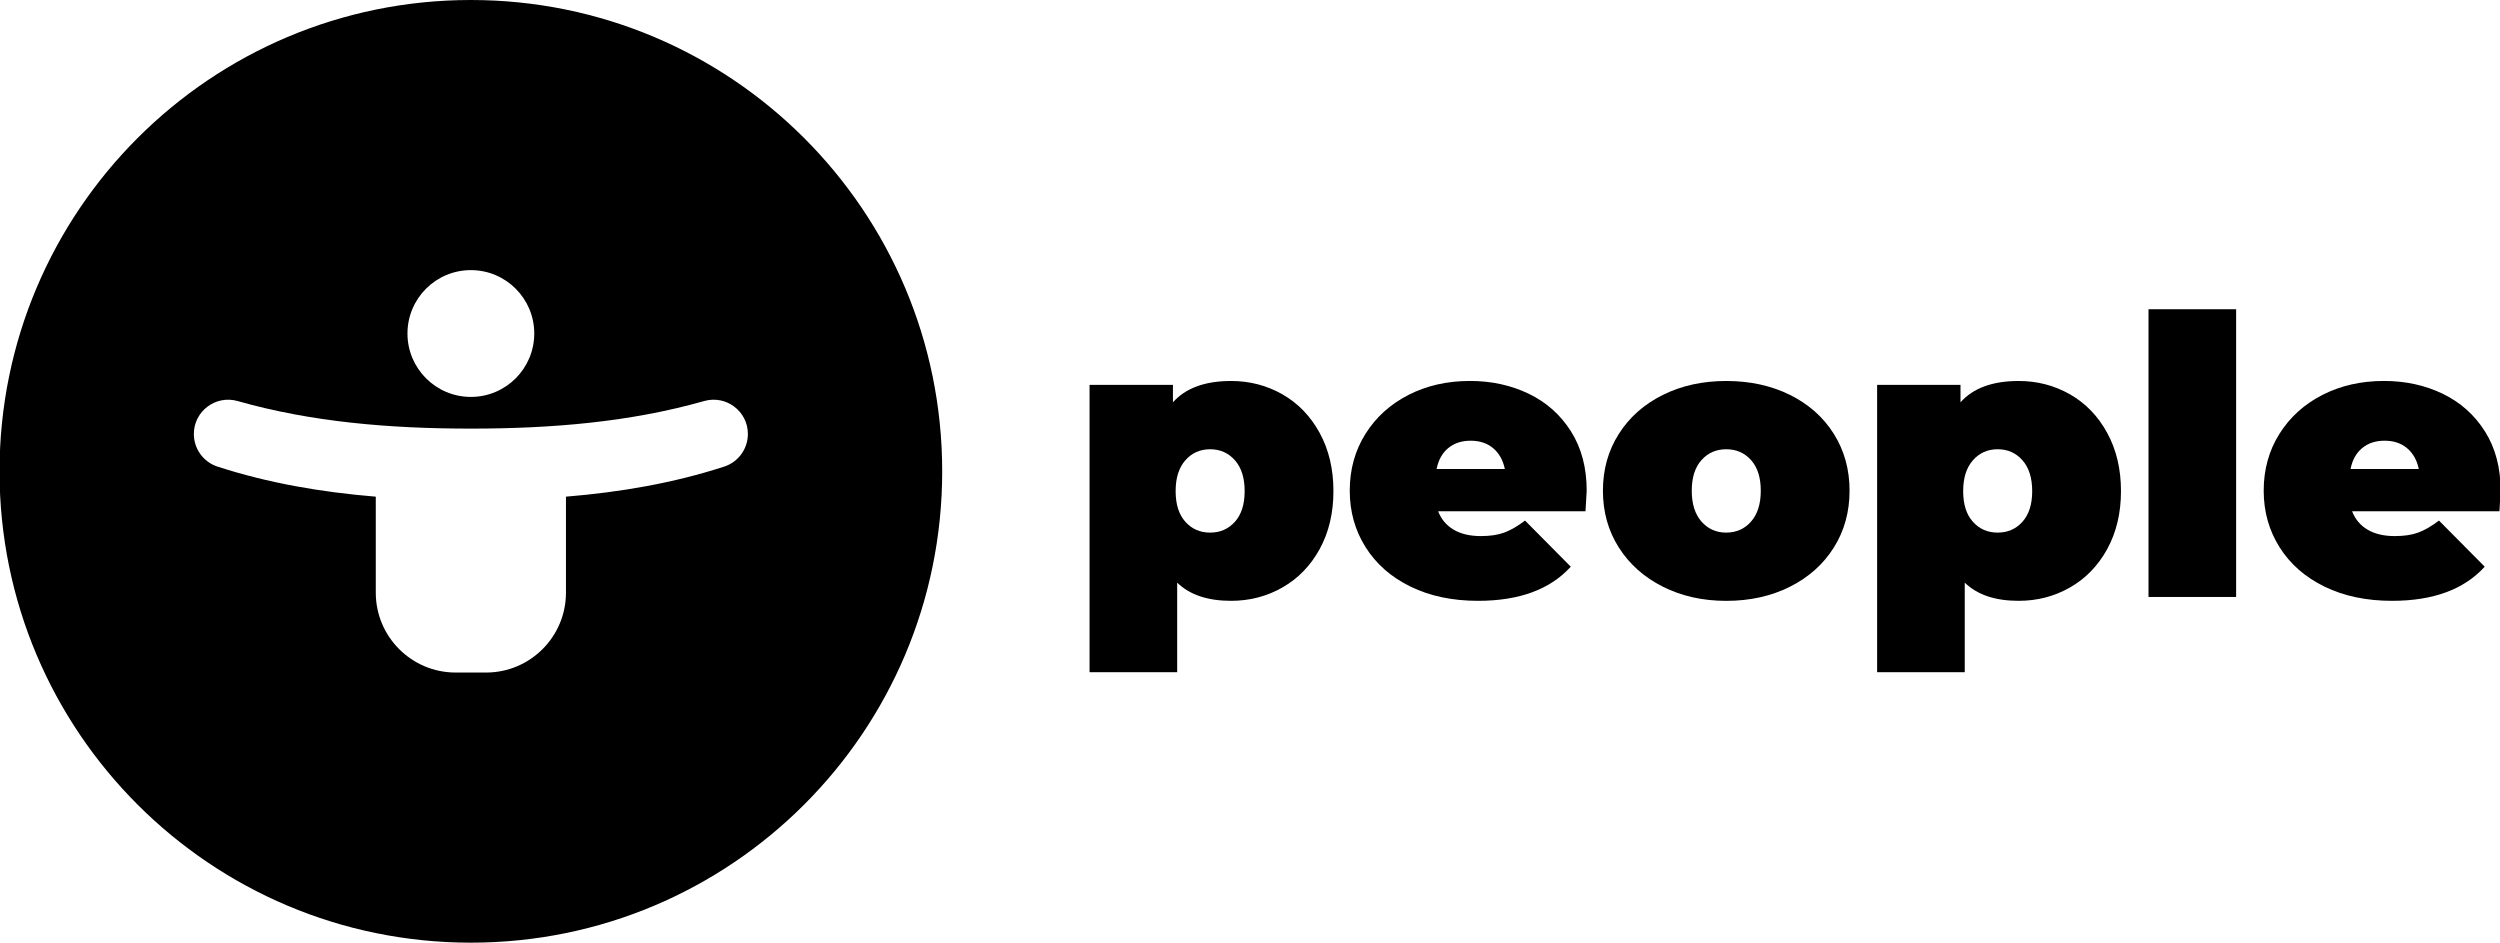
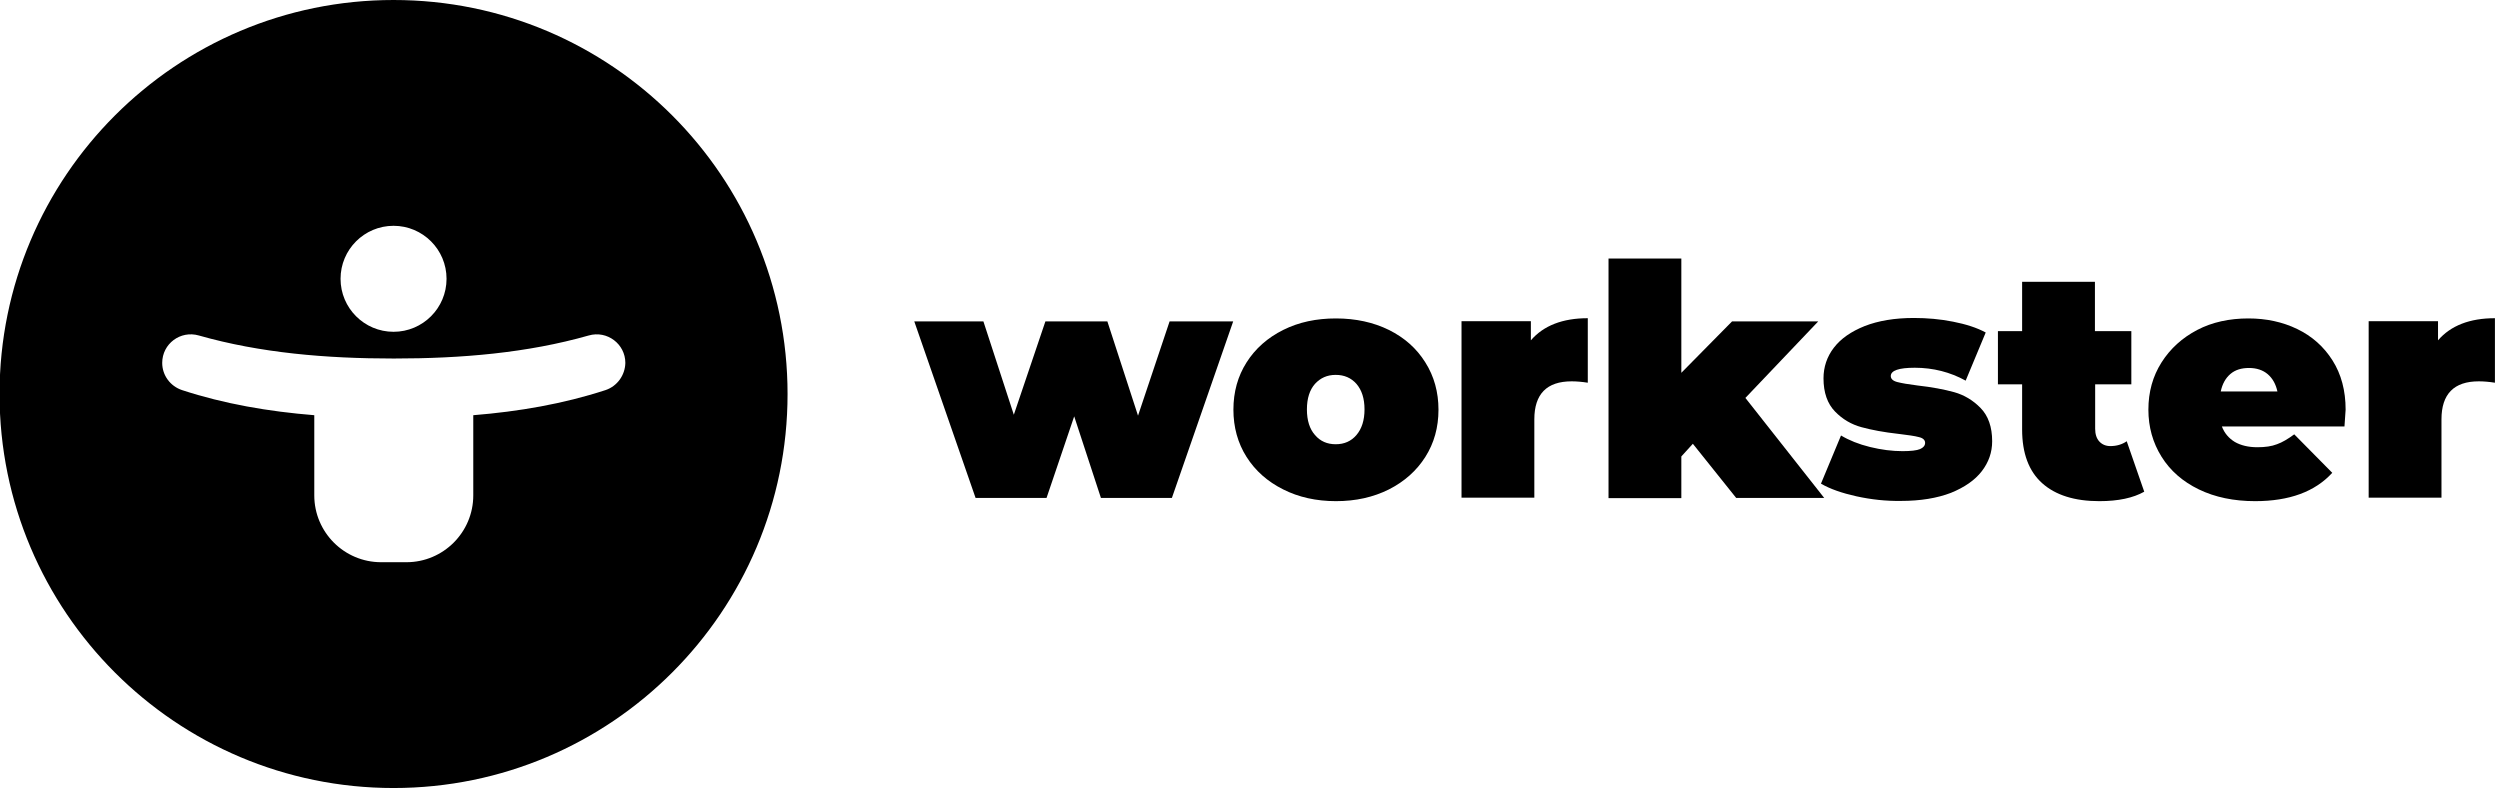
- <svg xmlns="http://www.w3.org/2000/svg" version="1.1" id="Layer_1" x="0px" y="0px" viewBox="0 0 907 342" style="enable-background:new 0 0 907 342;" xml:space="preserve">
+ <svg xmlns="http://www.w3.org/2000/svg" version="1.1" id="Layer_1" x="0px" y="0px" viewBox="0 0 1085 342" style="enable-background:new 0 0 1085 342;" xml:space="preserve">
  <g>
-     <path d="M170.83,0L170.83,0c-94.44,0-171,76.56-171,171v0c0,94.44,76.56,171,171,171h0c94.44,0,171-76.56,171-171v0   C341.83,76.56,265.27,0,170.83,0z M170.83,98c12.7,0,23,10.3,23,23s-10.3,23-23,23s-23-10.3-23-23S158.13,98,170.83,98z    M262.75,169.28c-18.37,5.97-37.58,9.28-57.42,10.91V215c0,16.02-12.98,29-29,29h-11c-16.02,0-29-12.98-29-29v-34.81   c-19.84-1.63-39.05-4.94-57.42-10.91c-5.12-1.66-8.58-6.45-8.58-11.83c0-8.28,7.92-14.21,15.88-11.95c26.73,7.61,55.15,10,84.62,10   c29.47,0,57.89-2.39,84.62-10c7.96-2.27,15.88,3.67,15.88,11.95C271.33,162.83,267.87,167.62,262.75,169.28z" />
-     <g>
-       <path d="M465.27,143.07c5.67,3.24,10.18,7.9,13.51,14c3.33,6.1,4.99,13.13,4.99,21.1s-1.67,14.98-4.99,21.03    c-3.33,6.05-7.83,10.69-13.51,13.93c-5.68,3.24-11.89,4.85-18.64,4.85c-8.54,0-15.05-2.2-19.55-6.61v32.5h-31.79V139.63h30.25    v6.33c4.59-5.16,11.63-7.74,21.1-7.74C453.39,138.22,459.6,139.84,465.27,143.07z M448.04,189.29c2.34-2.62,3.52-6.33,3.52-11.11    s-1.17-8.51-3.52-11.18c-2.35-2.67-5.35-4.01-9-4.01s-6.66,1.34-9,4.01c-2.35,2.67-3.52,6.4-3.52,11.18s1.17,8.49,3.52,11.11    c2.34,2.63,5.35,3.94,9,3.94S445.69,191.91,448.04,189.29z" />
-       <path d="M575.22,185.49h-53.46c1.12,2.91,3,5.13,5.63,6.68c2.62,1.55,5.91,2.32,9.85,2.32c3.38,0,6.21-0.42,8.51-1.27    c2.3-0.84,4.8-2.3,7.53-4.36l16.6,16.74c-7.5,8.25-18.71,12.38-33.62,12.38c-9.29,0-17.44-1.71-24.48-5.14    c-7.03-3.42-12.47-8.18-16.32-14.28c-3.85-6.1-5.77-12.94-5.77-20.54c0-7.69,1.9-14.56,5.7-20.61s9-10.76,15.62-14.14    c6.61-3.38,14.04-5.06,22.3-5.06c7.79,0,14.89,1.55,21.31,4.64c6.42,3.1,11.54,7.65,15.33,13.65c3.8,6,5.7,13.18,5.7,21.52    C575.64,178.5,575.5,180.99,575.22,185.49z M525.42,162.56c-2.16,1.78-3.57,4.31-4.22,7.6h24.76c-0.66-3.19-2.06-5.7-4.22-7.53    s-4.88-2.74-8.16-2.74S527.57,160.78,525.42,162.56z" />
-       <path d="M603.28,212.85c-6.8-3.42-12.12-8.16-15.97-14.21s-5.77-12.92-5.77-20.61s1.92-14.56,5.77-20.61    c3.84-6.05,9.17-10.76,15.97-14.14s14.47-5.06,23-5.06c8.63,0,16.34,1.69,23.14,5.06c6.8,3.38,12.1,8.09,15.9,14.14    c3.8,6.05,5.7,12.92,5.7,20.61s-1.9,14.56-5.7,20.61s-9.1,10.79-15.9,14.21c-6.8,3.42-14.51,5.14-23.14,5.14    C617.75,217.99,610.08,216.27,603.28,212.85z M635.29,189.22c2.34-2.67,3.52-6.4,3.52-11.18s-1.17-8.49-3.52-11.11    c-2.34-2.62-5.35-3.94-9-3.94c-3.66,0-6.66,1.31-9,3.94c-2.35,2.63-3.52,6.33-3.52,11.11s1.17,8.51,3.52,11.18    c2.34,2.67,5.35,4.01,9,4.01C629.94,193.22,632.94,191.89,635.29,189.22z" />
-       <path d="M751,143.07c5.67,3.24,10.17,7.9,13.5,14s4.99,13.13,4.99,21.1s-1.67,14.98-4.99,21.03c-3.33,6.05-7.83,10.69-13.5,13.93    c-5.68,3.24-11.89,4.85-18.64,4.85c-8.54,0-15.05-2.2-19.55-6.61v32.5h-31.79V139.63h30.25v6.33c4.59-5.16,11.63-7.74,21.1-7.74    C739.11,138.22,745.32,139.84,751,143.07z M733.76,189.29c2.34-2.62,3.52-6.33,3.52-11.11s-1.17-8.51-3.52-11.18    c-2.35-2.67-5.35-4.01-9-4.01c-3.66,0-6.66,1.34-9,4.01c-2.35,2.67-3.52,6.4-3.52,11.18s1.17,8.49,3.52,11.11    c2.34,2.63,5.35,3.94,9,3.94C728.42,193.22,731.42,191.91,733.76,189.29z" />
-       <path d="M779.48,112.19h31.79v104.39h-31.79V112.19z" />
-       <path d="M906.8,185.49h-53.46c1.13,2.91,3,5.13,5.63,6.68c2.62,1.55,5.91,2.32,9.85,2.32c3.38,0,6.21-0.42,8.51-1.27    c2.3-0.84,4.81-2.3,7.53-4.36l16.6,16.74c-7.5,8.25-18.71,12.38-33.62,12.38c-9.28,0-17.44-1.71-24.48-5.14    c-7.03-3.42-12.47-8.18-16.32-14.28c-3.85-6.1-5.77-12.94-5.77-20.54c0-7.69,1.9-14.56,5.7-20.61s9-10.76,15.62-14.14    s14.04-5.06,22.3-5.06c7.78,0,14.89,1.55,21.31,4.64c6.42,3.1,11.54,7.65,15.33,13.65c3.8,6,5.7,13.18,5.7,21.52    C907.22,178.5,907.08,180.99,906.8,185.49z M857,162.56c-2.16,1.78-3.57,4.31-4.22,7.6h24.76c-0.66-3.19-2.06-5.7-4.22-7.53    s-4.88-2.74-8.16-2.74C861.87,159.88,859.15,160.78,857,162.56z" />
-     </g>
+     <path d="M170.8,0L170.8,0C76.4,0-0.2,76.6-0.2,171l0,0c0,94.4,76.6,171,171,171l0,0c94.4,0,171-76.6,171-171l0,0   C341.8,76.6,265.3,0,170.8,0z M170.8,98c12.7,0,23,10.3,23,23s-10.3,23-23,23s-23-10.3-23-23S158.1,98,170.8,98z M262.8,169.3   c-18.4,6-37.6,9.3-57.4,10.9V215c0,16-13,29-29,29h-11c-16,0-29-13-29-29v-34.8c-19.8-1.6-39.1-4.9-57.4-10.9   c-5.1-1.7-8.6-6.4-8.6-11.8c0-8.3,7.9-14.2,15.9-11.9c26.7,7.6,55.2,10,84.6,10s57.9-2.4,84.6-10c8-2.3,15.9,3.7,15.9,11.9   C271.3,162.8,267.9,167.6,262.8,169.3z" />
+   </g>
+   <g>
+     <path d="M535.2,139.5l-26.6,76.6h-30.8l-11.6-35.4l-12,35.4h-30.8l-26.6-76.6h30l13.2,40.5l13.7-40.5h26.9l13.3,40.9l13.7-40.9   H535.2z" />
+     <path d="M556.9,212.4c-6.8-3.4-12.1-8.1-15.9-14.1c-3.8-6-5.7-12.9-5.7-20.5c0-7.7,1.9-14.5,5.7-20.5c3.8-6,9.1-10.7,15.9-14.1   c6.8-3.4,14.4-5,22.9-5c8.6,0,16.3,1.7,23,5c6.8,3.4,12,8,15.8,14.1c3.8,6,5.7,12.9,5.7,20.5c0,7.7-1.9,14.5-5.7,20.5   c-3.8,6-9.1,10.7-15.8,14.1c-6.8,3.4-14.4,5.1-23,5.1C571.3,217.5,563.6,215.8,556.9,212.4z M588.7,188.8c2.3-2.7,3.5-6.4,3.5-11.1   c0-4.8-1.2-8.4-3.5-11.1c-2.3-2.6-5.3-3.9-9-3.9s-6.6,1.3-9,3.9c-2.3,2.6-3.5,6.3-3.5,11.1c0,4.8,1.2,8.5,3.5,11.1   c2.3,2.7,5.3,4,9,4S586.4,191.5,588.7,188.8z" />
+     <path d="M689.1,138.1v28c-2.5-0.4-4.9-0.6-7-0.6c-10.8,0-16.2,5.5-16.2,16.5v34h-31.6v-76.6h30.1v8.3   C669.9,141.3,678.2,138.1,689.1,138.1z" />
+     <path d="M734.7,192.6l-5,5.5v18.1h-31.6V112.2h31.6v49.6l22-22.3h37.4l-31.6,33.2l34.2,43.4h-38.2L734.7,192.6z" />
+     <path d="M805.7,215.4c-6.3-1.4-11.5-3.2-15.4-5.5l8.7-20.9c3.5,2.1,7.7,3.8,12.6,5c4.9,1.2,9.6,1.8,14.1,1.8c3.6,0,6.2-0.3,7.6-0.9   c1.4-0.6,2.2-1.5,2.2-2.7c0-1.2-0.9-2.1-2.7-2.5c-1.8-0.5-4.8-0.9-8.9-1.4c-6.3-0.7-11.6-1.7-16-2.9c-4.4-1.2-8.2-3.4-11.5-6.8   c-3.3-3.4-5-8.2-5-14.4c0-4.9,1.5-9.4,4.5-13.3c3-3.9,7.4-7,13.4-9.4c5.9-2.3,13-3.5,21.3-3.5c5.8,0,11.5,0.5,17,1.6   c5.6,1.1,10.3,2.6,14.2,4.7l-8.7,20.9c-6.7-3.7-14.1-5.6-22.1-5.6c-6.9,0-10.4,1.2-10.4,3.6c0,1.2,0.9,2.1,2.8,2.6   c1.9,0.5,4.8,1,8.8,1.5c6.3,0.7,11.5,1.7,15.9,2.9c4.3,1.2,8.2,3.5,11.5,6.9c3.3,3.4,5,8.2,5,14.4c0,4.8-1.5,9.1-4.5,13   c-3,3.9-7.5,7-13.4,9.4c-6,2.3-13.2,3.5-21.7,3.5C818.5,217.5,812.1,216.8,805.7,215.4z" />
+     <path d="M930.6,213.4c-4.8,2.7-11.2,4.1-19.5,4.1c-10.7,0-19-2.6-24.8-7.8c-5.8-5.2-8.7-13-8.7-23.3v-19.6h-10.5v-23.1h10.5v-21.4   h31.6v21.4H925v23.1h-15.7v19.3c0,2.3,0.6,4.2,1.8,5.5c1.2,1.3,2.8,2,4.8,2c2.7,0,5.1-0.7,7.1-2.1L930.6,213.4z" />
+     <path d="M1017.5,185.1h-53.2c1.1,2.9,3,5.1,5.6,6.7c2.6,1.5,5.9,2.3,9.8,2.3c3.4,0,6.2-0.4,8.5-1.3c2.3-0.8,4.8-2.3,7.5-4.3   l16.5,16.7c-7.5,8.2-18.6,12.3-33.5,12.3c-9.2,0-17.4-1.7-24.4-5.1c-7-3.4-12.4-8.1-16.2-14.2c-3.8-6.1-5.7-12.9-5.7-20.4   c0-7.7,1.9-14.5,5.7-20.5c3.8-6,9-10.7,15.5-14.1s14-5,22.2-5c7.7,0,14.8,1.5,21.2,4.6c6.4,3.1,11.5,7.6,15.3,13.6   c3.8,6,5.7,13.1,5.7,21.4C1018,178.2,1017.8,180.7,1017.5,185.1z M968,162.3c-2.1,1.8-3.5,4.3-4.2,7.6h24.6   c-0.7-3.2-2.1-5.7-4.2-7.5c-2.1-1.8-4.9-2.7-8.1-2.7C972.8,159.7,970.1,160.5,968,162.3z" />
+     <path d="M1082.8,138.1v28c-2.5-0.4-4.9-0.6-7-0.6c-10.8,0-16.2,5.5-16.2,16.5v34h-31.6v-76.6h30.1v8.3   C1063.6,141.3,1071.9,138.1,1082.8,138.1z" />
  </g>
</svg>
